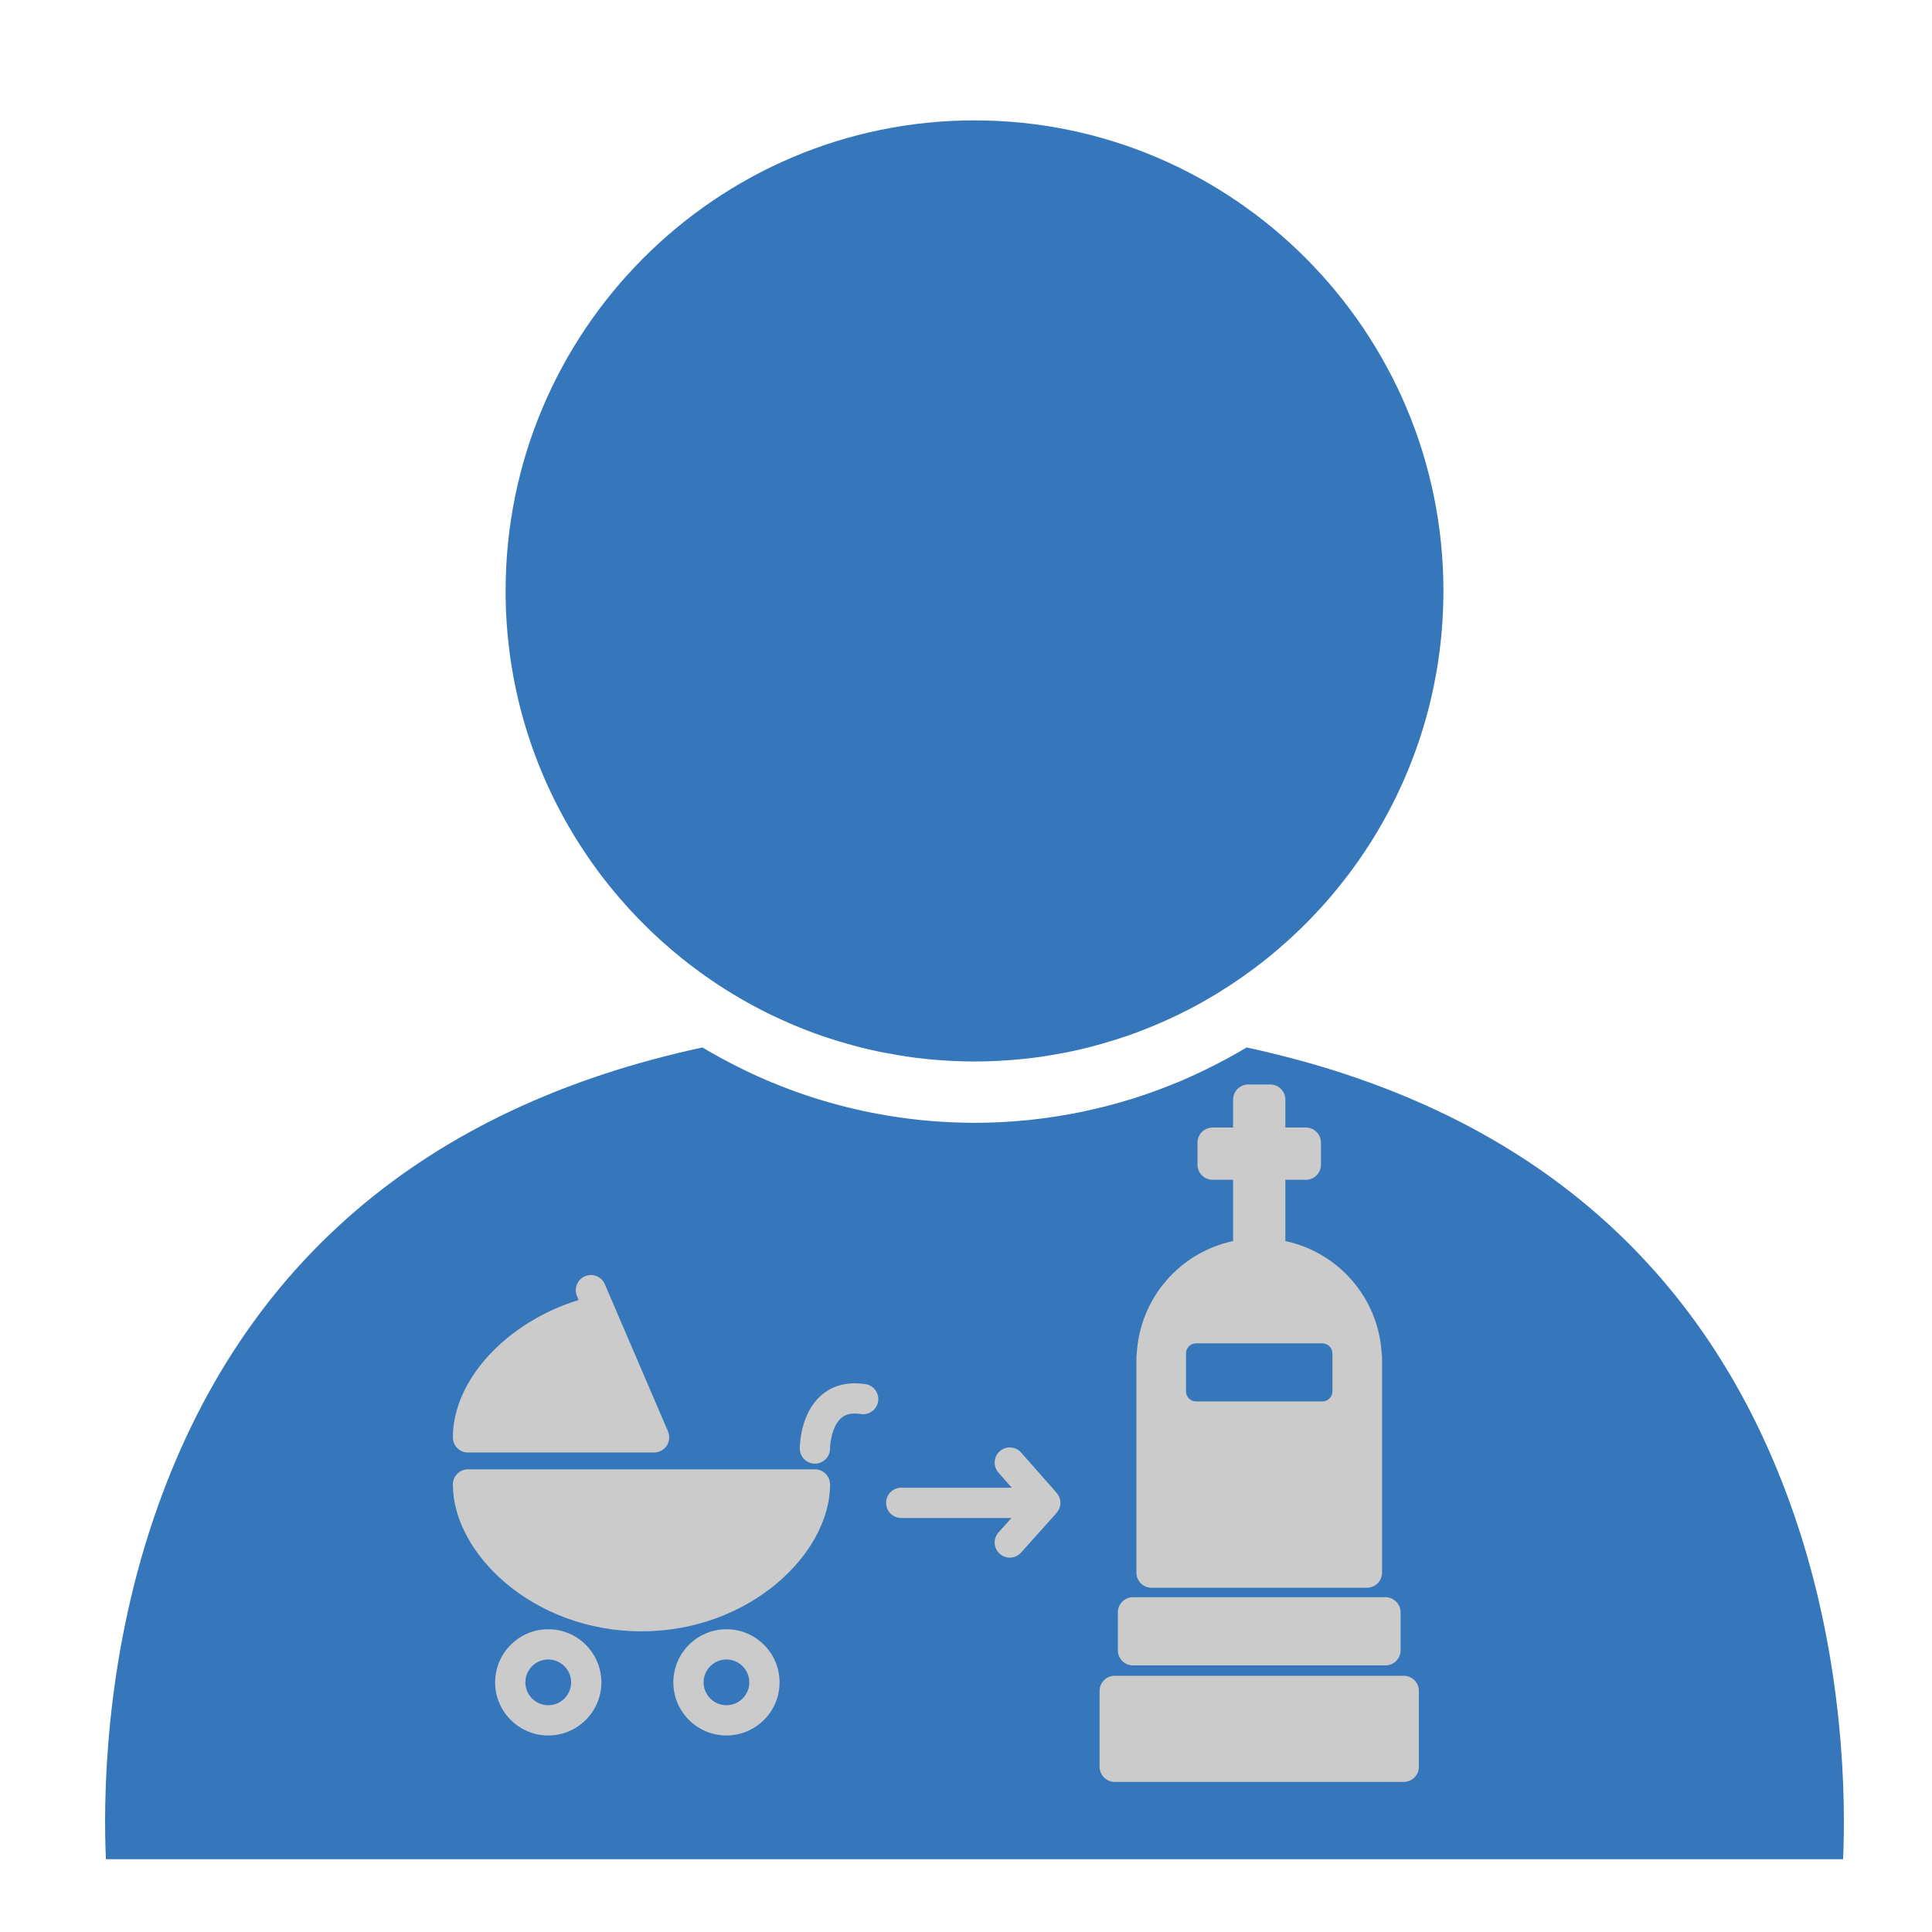
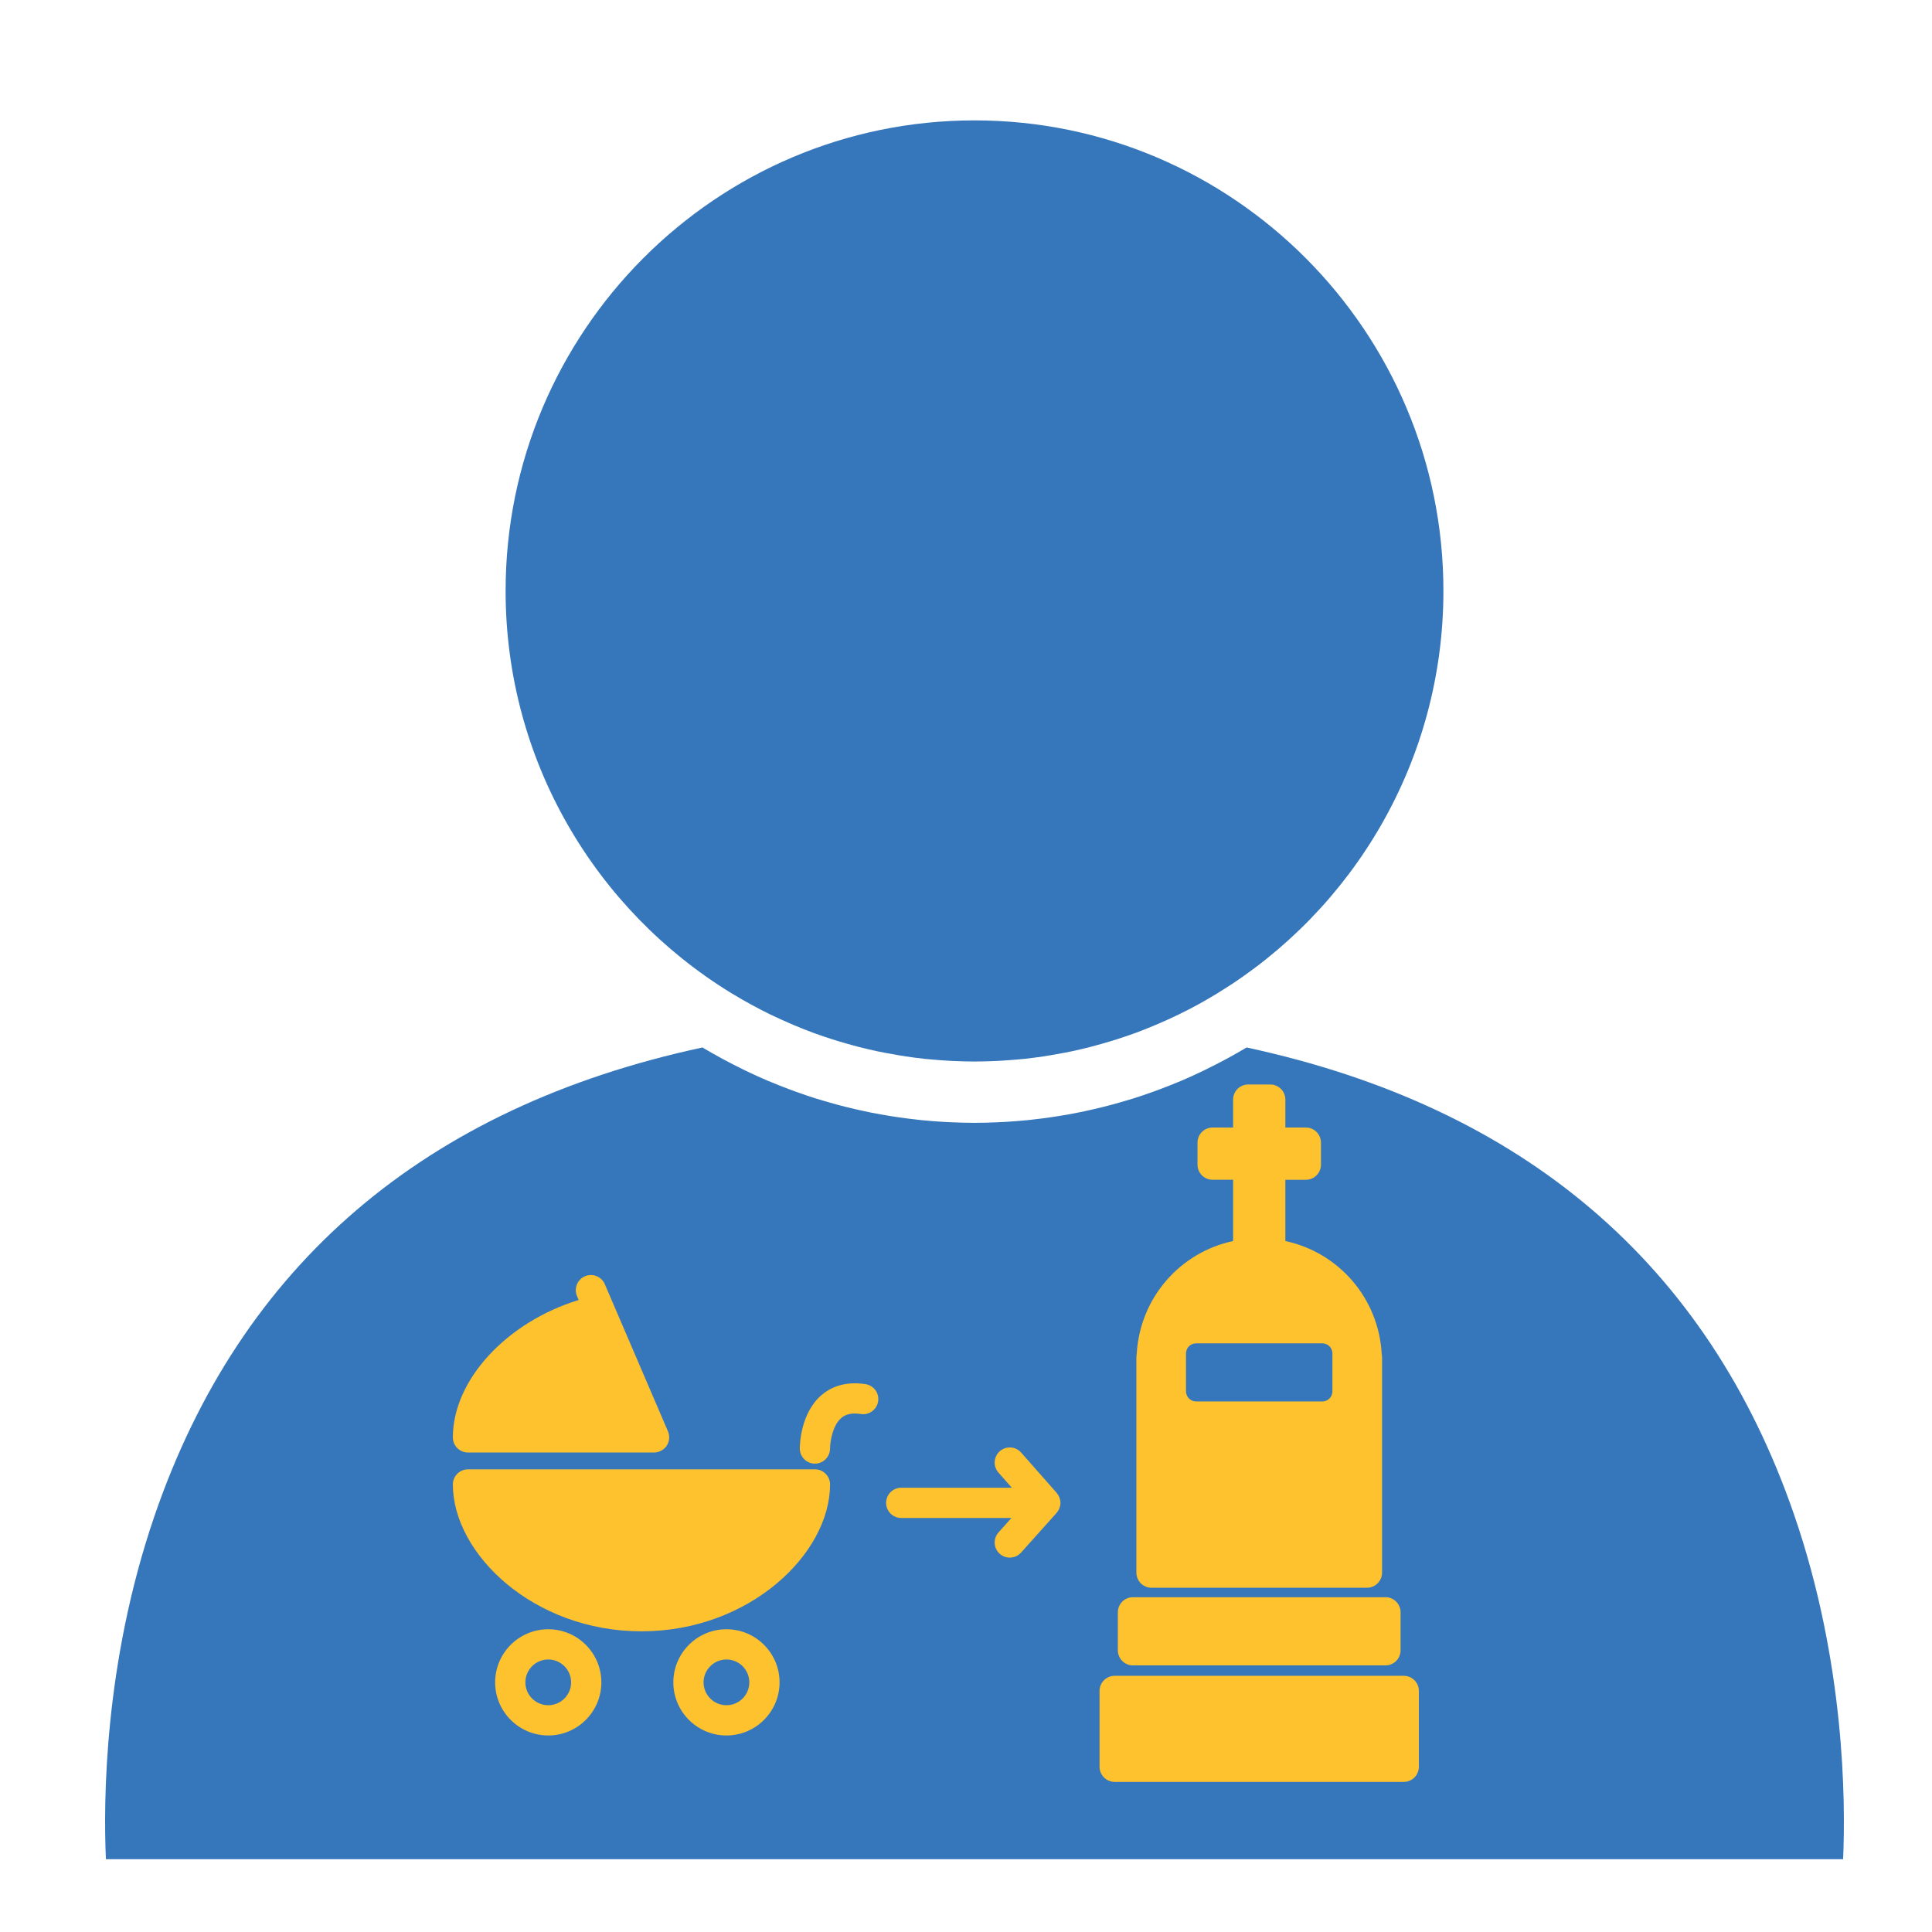
<svg xmlns="http://www.w3.org/2000/svg" fill="#1A1A1A" version="1.1" x="0px" y="0px" viewBox="0 0 100 100" enable-background="new 0 0 100 100" xml:space="preserve" id="svg4">
  <defs id="defs8">
    <marker style="overflow:visible;" id="marker2798" refX="0.0" refY="0.0" orient="auto">
      <path transform="scale(0.4) rotate(180) translate(10,0)" style="fill-rule:evenodd;stroke:#000000;stroke-width:1pt;stroke-opacity:1;fill:#000000;fill-opacity:1" d="M 0.0,0.0 L 5.0,-5.0 L -12.5,0.0 L 5.0,5.0 L 0.0,0.0 z " id="path2796" />
    </marker>
    <marker style="overflow:visible;" id="marker2610" refX="0.0" refY="0.0" orient="auto">
      <path transform="scale(0.4) rotate(180) translate(10,0)" style="fill-rule:evenodd;stroke:#000000;stroke-width:1pt;stroke-opacity:1;fill:#000000;fill-opacity:1" d="M 0.0,0.0 L 5.0,-5.0 L -12.5,0.0 L 5.0,5.0 L 0.0,0.0 z " id="path2608" />
    </marker>
    <marker style="overflow:visible;" id="marker2345" refX="0.0" refY="0.0" orient="auto">
      <path transform="scale(0.4) rotate(180) translate(10,0)" style="fill-rule:evenodd;stroke:#000000;stroke-width:1pt;stroke-opacity:1;fill:#000000;fill-opacity:1" d="M 0.0,0.0 L 5.0,-5.0 L -12.5,0.0 L 5.0,5.0 L 0.0,0.0 z " id="path2343" />
    </marker>
    <marker orient="auto" refY="0.0" refX="0.0" id="marker933" style="overflow:visible;">
      <path id="path931" d="M 0.0,0.0 L 5.0,-5.0 L -12.5,0.0 L 5.0,5.0 L 0.0,0.0 z " style="fill-rule:evenodd;stroke:#fec22f;stroke-width:1pt;stroke-opacity:1;fill:#fec22f;fill-opacity:1" transform="scale(0.4) rotate(180) translate(10,0)" />
    </marker>
    <marker orient="auto" refY="0.0" refX="0.0" id="marker2248" style="overflow:visible;">
      <path id="path2246" d="M 0.0,0.0 L 5.0,-5.0 L -12.5,0.0 L 5.0,5.0 L 0.0,0.0 z " style="fill-rule:evenodd;stroke:#aaaa00;stroke-width:1pt;stroke-opacity:1;fill:#aaaa00;fill-opacity:1" transform="scale(0.4) rotate(180) translate(10,0)" />
    </marker>
    <marker orient="auto" refY="0.0" refX="0.0" id="marker2190" style="overflow:visible;">
      <path id="path2188" d="M 0.0,0.0 L 5.0,-5.0 L -12.5,0.0 L 5.0,5.0 L 0.0,0.0 z " style="fill-rule:evenodd;stroke:#aaaa00;stroke-width:1pt;stroke-opacity:1;fill:#aaaa00;fill-opacity:1" transform="scale(0.4) rotate(180) translate(10,0)" />
    </marker>
    <marker orient="auto" refY="0.0" refX="0.0" id="marker2088" style="overflow:visible;">
      <path id="path2086" d="M 0.0,0.0 L 5.0,-5.0 L -12.5,0.0 L 5.0,5.0 L 0.0,0.0 z " style="fill-rule:evenodd;stroke:#fec22f;stroke-width:1pt;stroke-opacity:1;fill:#fec22f;fill-opacity:1" transform="scale(0.4) rotate(180) translate(10,0)" />
    </marker>
    <marker style="overflow:visible;" id="marker2248-3" refX="0.0" refY="0.0" orient="auto">
      <path transform="scale(0.4) rotate(180) translate(10,0)" style="fill-rule:evenodd;stroke:#000000;stroke-width:1pt;stroke-opacity:1;fill:#000000;fill-opacity:1" d="M 0.0,0.0 L 5.0,-5.0 L -12.5,0.0 L 5.0,5.0 L 0.0,0.0 z " id="path2246-8" />
    </marker>
    <marker style="overflow:visible;" id="marker2190-0" refX="0.0" refY="0.0" orient="auto">
      <path transform="scale(0.4) rotate(180) translate(10,0)" style="fill-rule:evenodd;stroke:#aaaa00;stroke-width:1pt;stroke-opacity:1;fill:#aaaa00;fill-opacity:1" d="M 0.0,0.0 L 5.0,-5.0 L -12.5,0.0 L 5.0,5.0 L 0.0,0.0 z " id="path2188-2" />
    </marker>
    <marker style="overflow:visible;" id="marker2088-4" refX="0.0" refY="0.0" orient="auto">
      <path transform="scale(0.4) rotate(180) translate(10,0)" style="fill-rule:evenodd;stroke:#fec22f;stroke-width:1pt;stroke-opacity:1;fill:#fec22f;fill-opacity:1" d="M 0.0,0.0 L 5.0,-5.0 L -12.5,0.0 L 5.0,5.0 L 0.0,0.0 z " id="path2086-8" />
    </marker>
    <marker style="overflow:visible;" id="marker3103" refX="0.0" refY="0.0" orient="auto">
      <path transform="scale(0.4) rotate(180) translate(10,0)" style="fill-rule:evenodd;stroke:#000000;stroke-width:1pt;stroke-opacity:1;fill:#000000;fill-opacity:1" d="M 0.0,0.0 L 5.0,-5.0 L -12.5,0.0 L 5.0,5.0 L 0.0,0.0 z " id="path3101" />
    </marker>
    <marker orient="auto" refY="0.0" refX="0.0" id="marker2190-3" style="overflow:visible;">
      <path id="path2188-8" d="M 0.0,0.0 L 5.0,-5.0 L -12.5,0.0 L 5.0,5.0 L 0.0,0.0 z " style="fill-rule:evenodd;stroke:#aaaa00;stroke-width:1pt;stroke-opacity:1;fill:#aaaa00;fill-opacity:1" transform="scale(0.4) rotate(180) translate(10,0)" />
    </marker>
    <marker orient="auto" refY="0.0" refX="0.0" id="marker2088-0" style="overflow:visible;">
      <path id="path2086-2" d="M 0.0,0.0 L 5.0,-5.0 L -12.5,0.0 L 5.0,5.0 L 0.0,0.0 z " style="fill-rule:evenodd;stroke:#aaaa00;stroke-width:1pt;stroke-opacity:1;fill:#aaaa00;fill-opacity:1" transform="scale(0.4) rotate(180) translate(10,0)" />
    </marker>
    <marker style="overflow:visible;" id="marker2248-7" refX="0.0" refY="0.0" orient="auto">
      <path transform="scale(0.4) rotate(180) translate(10,0)" style="fill-rule:evenodd;stroke:#000000;stroke-width:1pt;stroke-opacity:1;fill:#000000;fill-opacity:1" d="M 0.0,0.0 L 5.0,-5.0 L -12.5,0.0 L 5.0,5.0 L 0.0,0.0 z " id="path2246-3" />
    </marker>
    <marker style="overflow:visible;" id="marker2190-7" refX="0.0" refY="0.0" orient="auto">
      <path transform="scale(0.4) rotate(180) translate(10,0)" style="fill-rule:evenodd;stroke:#aaaa00;stroke-width:1pt;stroke-opacity:1;fill:#aaaa00;fill-opacity:1" d="M 0.0,0.0 L 5.0,-5.0 L -12.5,0.0 L 5.0,5.0 L 0.0,0.0 z " id="path2188-9" />
    </marker>
    <marker style="overflow:visible;" id="marker2088-02" refX="0.0" refY="0.0" orient="auto">
      <path transform="scale(0.4) rotate(180) translate(10,0)" style="fill-rule:evenodd;stroke:#fec22f;stroke-width:1pt;stroke-opacity:1;fill:#fec22f;fill-opacity:1" d="M 0.0,0.0 L 5.0,-5.0 L -12.5,0.0 L 5.0,5.0 L 0.0,0.0 z " id="path2086-3" />
    </marker>
    <marker style="overflow:visible;" id="marker3103-9" refX="0.0" refY="0.0" orient="auto">
      <path transform="scale(0.4) rotate(180) translate(10,0)" style="fill-rule:evenodd;stroke:#000000;stroke-width:1pt;stroke-opacity:1;fill:#000000;fill-opacity:1" d="M 0.0,0.0 L 5.0,-5.0 L -12.5,0.0 L 5.0,5.0 L 0.0,0.0 z " id="path3101-9" />
    </marker>
    <marker orient="auto" refY="0.0" refX="0.0" id="marker2190-3-7" style="overflow:visible;">
      <path id="path2188-8-0" d="M 0.0,0.0 L 5.0,-5.0 L -12.5,0.0 L 5.0,5.0 L 0.0,0.0 z " style="fill-rule:evenodd;stroke:#aaaa00;stroke-width:1pt;stroke-opacity:1;fill:#aaaa00;fill-opacity:1" transform="scale(0.4) rotate(180) translate(10,0)" />
    </marker>
    <marker orient="auto" refY="0.0" refX="0.0" id="marker2088-0-3" style="overflow:visible;">
      <path id="path2086-2-9" d="M 0.0,0.0 L 5.0,-5.0 L -12.5,0.0 L 5.0,5.0 L 0.0,0.0 z " style="fill-rule:evenodd;stroke:#aaaa00;stroke-width:1pt;stroke-opacity:1;fill:#aaaa00;fill-opacity:1" transform="scale(0.4) rotate(180) translate(10,0)" />
    </marker>
  </defs>
-   <g id="layer1" transform="matrix(3.779528,0,0,3.779528,-54.55989,-386.2887)">
-     <g id="g1046">
-       <g style="fill:#3677bc;fill-opacity:1" transform="matrix(0.2645833,0,0,0.2645833,14.55205,102.5312)" id="g1990">
-         <path style="fill:#3677bc;fill-opacity:1" d="m 37.386,50.157 c 0.028,0.016 0.056,0.033 0.084,0.05 0.639,0.388 1.297,0.748 1.972,1.077 0.053,0.024 0.105,0.049 0.158,0.073 0.269,0.128 0.541,0.252 0.815,0.37 0.086,0.037 0.172,0.076 0.259,0.112 0.315,0.132 0.632,0.259 0.954,0.378 0.05,0.018 0.1,0.034 0.15,0.054 0.281,0.102 0.566,0.198 0.852,0.289 0.125,0.041 0.249,0.078 0.374,0.116 0.227,0.069 0.456,0.133 0.686,0.195 0.116,0.031 0.232,0.065 0.35,0.096 0.316,0.079 0.635,0.153 0.956,0.222 0.125,0.026 0.25,0.05 0.376,0.074 0.233,0.045 0.467,0.086 0.703,0.126 0.126,0.021 0.251,0.042 0.377,0.061 0.337,0.05 0.675,0.095 1.017,0.13 0.078,0.009 0.156,0.014 0.234,0.021 0.293,0.027 0.587,0.051 0.883,0.067 0.105,0.006 0.209,0.013 0.314,0.017 0.366,0.017 0.733,0.028 1.103,0.028 0.37,0 0.737,-0.012 1.102,-0.028 0.105,-0.004 0.209,-0.011 0.315,-0.017 0.295,-0.017 0.588,-0.04 0.881,-0.067 0.078,-0.007 0.157,-0.012 0.234,-0.021 0.341,-0.035 0.679,-0.08 1.016,-0.13 0.127,-0.019 0.253,-0.039 0.379,-0.061 0.235,-0.04 0.469,-0.081 0.702,-0.125 0.126,-0.025 0.252,-0.049 0.379,-0.075 0.32,-0.068 0.639,-0.143 0.954,-0.222 0.119,-0.03 0.236,-0.065 0.355,-0.097 0.228,-0.062 0.454,-0.125 0.678,-0.194 0.127,-0.038 0.253,-0.076 0.378,-0.116 0.283,-0.091 0.563,-0.186 0.841,-0.286 0.056,-0.021 0.113,-0.04 0.169,-0.06 0.316,-0.119 0.63,-0.244 0.941,-0.375 0.088,-0.036 0.177,-0.075 0.265,-0.113 0.271,-0.117 0.541,-0.239 0.807,-0.367 0.055,-0.025 0.11,-0.051 0.164,-0.077 0.336,-0.163 0.669,-0.334 0.997,-0.513 10e-4,-10e-4 0.003,-0.002 0.004,-0.002 0.327,-0.18 0.648,-0.366 0.966,-0.559 0.03,-0.019 0.059,-0.037 0.089,-0.055 C 69.601,45.871 74.271,38.151 74.271,29.354 74.273,15.926 63.385,5 50.002,5 36.619,5 25.73,15.926 25.73,29.355 c 0,8.797 4.672,16.519 11.656,20.802 z" id="path1986" />
-         <path style="fill:#3677bc;fill-opacity:1" d="M 92.423,77.171 C 87.957,64.209 78.424,56.074 64.084,52.986 c -0.326,0.195 -0.657,0.382 -0.99,0.564 -0.021,0.011 -0.042,0.022 -0.063,0.033 -0.343,0.186 -0.688,0.363 -1.038,0.533 -0.055,0.027 -0.111,0.055 -0.166,0.082 -0.368,0.177 -0.738,0.345 -1.112,0.506 -0.056,0.023 -0.112,0.045 -0.168,0.069 -0.309,0.128 -0.619,0.251 -0.932,0.368 -0.113,0.042 -0.227,0.085 -0.34,0.126 -0.348,0.125 -0.697,0.246 -1.049,0.356 -0.092,0.029 -0.185,0.055 -0.278,0.083 -0.291,0.088 -0.583,0.171 -0.876,0.251 -0.142,0.037 -0.285,0.075 -0.428,0.11 -0.303,0.075 -0.607,0.146 -0.914,0.212 -0.129,0.028 -0.26,0.054 -0.39,0.081 -0.319,0.063 -0.639,0.12 -0.96,0.172 -0.137,0.022 -0.273,0.044 -0.411,0.063 -0.342,0.049 -0.685,0.094 -1.029,0.131 -0.066,0.008 -0.132,0.017 -0.197,0.022 -0.387,0.039 -0.775,0.067 -1.166,0.091 -0.11,0.005 -0.22,0.01 -0.33,0.016 -0.415,0.019 -0.829,0.032 -1.245,0.032 -0.416,0 -0.83,-0.014 -1.245,-0.032 -0.109,-0.006 -0.22,-0.011 -0.33,-0.016 -0.39,-0.023 -0.779,-0.052 -1.166,-0.091 -0.065,-0.006 -0.131,-0.015 -0.197,-0.022 -0.344,-0.037 -0.687,-0.082 -1.029,-0.131 -0.138,-0.02 -0.274,-0.041 -0.411,-0.063 -0.321,-0.052 -0.642,-0.109 -0.96,-0.172 -0.13,-0.027 -0.26,-0.053 -0.389,-0.081 -0.307,-0.065 -0.611,-0.137 -0.915,-0.212 -0.143,-0.035 -0.285,-0.073 -0.427,-0.11 -0.294,-0.08 -0.587,-0.163 -0.878,-0.251 C 41.963,55.678 41.87,55.652 41.779,55.624 41.426,55.513 41.076,55.392 40.728,55.267 40.615,55.226 40.503,55.185 40.391,55.142 40.077,55.024 39.766,54.9 39.455,54.771 39.4,54.748 39.345,54.727 39.29,54.704 38.915,54.544 38.544,54.375 38.176,54.198 38.121,54.171 38.067,54.144 38.012,54.117 37.661,53.947 37.315,53.768 36.97,53.582 36.95,53.57 36.93,53.561 36.91,53.55 36.576,53.368 36.244,53.181 35.917,52.986 21.537,56.082 11.992,64.253 7.542,77.275 4.935,84.908 4.91,92.059 5.042,95 H 94.959 C 95.09,92.039 95.06,84.819 92.423,77.171 Z" id="path1988" />
-       </g>
-       <g id="g2096" transform="matrix(0.1653666,0,0,0.1653666,18.89768,113.5644)" style="fill:#cbcbcb;fill-opacity:1">
-         <path id="path2058" d="m 60.763,56.182 c 0.045,-0.127 0.074,-0.262 0.075,-0.403 0,-0.001 0,-0.004 0,-0.007 0,-10e-4 0,-0.002 0,-0.003 0,-0.141 -0.029,-0.274 -0.072,-0.401 -0.005,-0.017 -0.009,-0.032 -0.015,-0.048 -0.05,-0.13 -0.123,-0.246 -0.21,-0.351 -0.007,-0.01 -0.009,-0.02 -0.017,-0.028 l -2.941,-3.335 c -0.458,-0.52 -1.249,-0.57 -1.768,-0.111 -0.519,0.457 -0.568,1.249 -0.111,1.768 l 1.106,1.254 h -9.157 c -0.692,0 -1.253,0.562 -1.253,1.253 0,0.691 0.561,1.252 1.253,1.252 h 9.127 l -1.07,1.194 c -0.461,0.516 -0.418,1.308 0.097,1.77 0.239,0.215 0.538,0.319 0.835,0.319 0.344,0 0.686,-0.14 0.933,-0.417 l 2.941,-3.282 c 0.008,-0.008 0.01,-0.02 0.017,-0.029 0.089,-0.104 0.163,-0.22 0.214,-0.352 0.008,-0.015 0.011,-0.029 0.016,-0.043 z" style="fill:#cbcbcb;fill-opacity:1" />
-         <path id="path2060" d="M 89.268,70.092 H 65.33 c -0.692,0 -1.253,0.561 -1.253,1.253 v 6.281 c 0,0.69 0.561,1.253 1.253,1.253 h 23.938 c 0.692,0 1.252,-0.562 1.252,-1.253 v -6.281 c 0.001,-0.693 -0.56,-1.253 -1.252,-1.253 z" style="fill:#cbcbcb;fill-opacity:1" />
-         <path id="path2062" d="M 87.754,63.583 H 66.843 c -0.692,0 -1.252,0.562 -1.252,1.253 v 3.142 c 0,0.69 0.561,1.253 1.252,1.253 h 20.911 c 0.692,0 1.252,-0.562 1.252,-1.253 v -3.142 c 0.001,-0.691 -0.56,-1.253 -1.252,-1.253 z" style="fill:#cbcbcb;fill-opacity:1" />
-         <path id="path2064" d="m 87.446,43.462 c -0.253,-4.667 -3.582,-8.431 -7.982,-9.375 v -5.072 h 1.696 c 0.692,0 1.252,-0.561 1.252,-1.253 V 25.94 c 0,-0.692 -0.561,-1.253 -1.252,-1.253 h -1.696 v -2.312 c 0,-0.692 -0.561,-1.252 -1.253,-1.252 h -1.823 c -0.692,0 -1.252,0.56 -1.252,1.252 v 2.312 H 73.44 c -0.692,0 -1.252,0.561 -1.252,1.253 v 1.821 c 0,0.692 0.561,1.253 1.252,1.253 h 1.696 v 5.072 c -4.4,0.944 -7.727,4.707 -7.983,9.371 -0.017,0.083 -0.026,0.169 -0.026,0.258 v 17.832 c 0,0.691 0.561,1.253 1.252,1.253 H 86.22 c 0.692,0 1.252,-0.562 1.252,-1.253 V 43.715 c 0,-0.087 -0.009,-0.171 -0.026,-0.253 z m -4.084,3.074 c 0,0.461 -0.374,0.835 -0.835,0.835 H 72.071 c -0.461,0 -0.835,-0.374 -0.835,-0.835 v -3.141 c 0,-0.461 0.374,-0.835 0.835,-0.835 h 10.455 c 0.461,0 0.835,0.374 0.835,0.835 v 3.141 z" style="fill:#cbcbcb;fill-opacity:1" />
-         <g id="g2076" style="fill:#cbcbcb;fill-opacity:1">
-           <path id="path2066" d="m 18.42,66.237 c -2.426,0 -4.398,1.973 -4.398,4.398 0,2.425 1.973,4.399 4.398,4.399 2.425,0 4.399,-1.974 4.399,-4.399 0,-2.425 -1.973,-4.398 -4.399,-4.398 z m 0,6.292 c -1.044,0 -1.894,-0.849 -1.894,-1.894 0,-1.044 0.849,-1.894 1.894,-1.894 1.045,0 1.894,0.85 1.894,1.894 0,1.046 -0.85,1.894 -1.894,1.894 z" style="fill:#cbcbcb;fill-opacity:1" />
-           <path id="path2068" d="m 33.178,66.237 c -2.425,0 -4.398,1.973 -4.398,4.398 0,2.425 1.973,4.399 4.398,4.399 2.426,0 4.399,-1.974 4.399,-4.399 0,-2.425 -1.973,-4.398 -4.399,-4.398 z m 0,6.292 c -1.044,0 -1.894,-0.849 -1.894,-1.894 0,-1.044 0.849,-1.894 1.894,-1.894 1.045,0 1.894,0.85 1.894,1.894 0,1.046 -0.85,1.894 -1.894,1.894 z" style="fill:#cbcbcb;fill-opacity:1" />
-           <path id="path2070" d="M 40.505,52.993 H 11.773 c -0.692,0 -1.252,0.561 -1.252,1.252 0,5.743 6.68,12.164 15.619,12.164 8.938,0 15.618,-6.421 15.618,-12.164 0,-0.691 -0.561,-1.252 -1.253,-1.252 z" style="fill:#cbcbcb;fill-opacity:1" />
-           <path id="path2072" d="m 11.773,51.6 h 15.414 v 0 c 0,0 0,0 0,0 0.093,0 0.188,-0.014 0.281,-0.034 0.033,-0.008 0.064,-0.021 0.096,-0.03 0.04,-0.013 0.079,-0.021 0.117,-0.037 0.02,-0.009 0.036,-0.021 0.055,-0.03 0.033,-0.017 0.063,-0.034 0.094,-0.052 0.055,-0.033 0.105,-0.069 0.154,-0.109 0.023,-0.021 0.047,-0.038 0.07,-0.061 0.062,-0.059 0.117,-0.123 0.165,-0.192 0.005,-0.008 0.012,-0.012 0.016,-0.019 0.001,-0.001 0.001,-0.003 0.002,-0.005 0.051,-0.079 0.091,-0.165 0.124,-0.252 0.01,-0.026 0.016,-0.052 0.023,-0.079 0.019,-0.064 0.033,-0.13 0.042,-0.197 0.004,-0.03 0.007,-0.06 0.008,-0.09 0.004,-0.069 0,-0.137 -0.008,-0.207 -0.002,-0.026 -0.003,-0.051 -0.008,-0.078 -0.017,-0.092 -0.041,-0.184 -0.08,-0.274 L 23.105,37.662 c -0.273,-0.636 -1.011,-0.93 -1.645,-0.657 -0.636,0.272 -0.93,1.009 -0.657,1.645 l 0.137,0.319 c -5.944,1.824 -10.418,6.607 -10.418,11.378 -10e-4,0.692 0.559,1.253 1.251,1.253 z" style="fill:#cbcbcb;fill-opacity:1" />
-           <path id="path2074" d="m 44.694,45.938 c -1.811,-0.279 -2.975,0.334 -3.634,0.898 -1.756,1.505 -1.807,4.138 -1.807,4.434 0,0.69 0.561,1.252 1.252,1.252 0.691,0 1.252,-0.562 1.252,-1.252 0,-0.45 0.171,-1.879 0.932,-2.531 0.383,-0.329 0.913,-0.436 1.62,-0.326 0.685,0.101 1.324,-0.362 1.43,-1.046 0.107,-0.683 -0.362,-1.324 -1.045,-1.429 z" style="fill:#cbcbcb;fill-opacity:1" />
-         </g>
-       </g>
+   <g style="fill:#3677bc;fill-opacity:1" transform="translate(0.4399997,1.230999)" id="g1990">
+     <path style="fill:#3677bc;fill-opacity:1" d="m 37.386,50.157 c 0.028,0.016 0.056,0.033 0.084,0.05 0.639,0.388 1.297,0.748 1.972,1.077 0.053,0.024 0.105,0.049 0.158,0.073 0.269,0.128 0.541,0.252 0.815,0.37 0.086,0.037 0.172,0.076 0.259,0.112 0.315,0.132 0.632,0.259 0.954,0.378 0.05,0.018 0.1,0.034 0.15,0.054 0.281,0.102 0.566,0.198 0.852,0.289 0.125,0.041 0.249,0.078 0.374,0.116 0.227,0.069 0.456,0.133 0.686,0.195 0.116,0.031 0.232,0.065 0.35,0.096 0.316,0.079 0.635,0.153 0.956,0.222 0.125,0.026 0.25,0.05 0.376,0.074 0.233,0.045 0.467,0.086 0.703,0.126 0.126,0.021 0.251,0.042 0.377,0.061 0.337,0.05 0.675,0.095 1.017,0.13 0.078,0.009 0.156,0.014 0.234,0.021 0.293,0.027 0.587,0.051 0.883,0.067 0.105,0.006 0.209,0.013 0.314,0.017 0.366,0.017 0.733,0.028 1.103,0.028 0.37,0 0.737,-0.012 1.102,-0.028 0.105,-0.004 0.209,-0.011 0.315,-0.017 0.295,-0.017 0.588,-0.04 0.881,-0.067 0.078,-0.007 0.157,-0.012 0.234,-0.021 0.341,-0.035 0.679,-0.08 1.016,-0.13 0.127,-0.019 0.253,-0.039 0.379,-0.061 0.235,-0.04 0.469,-0.081 0.702,-0.125 0.126,-0.025 0.252,-0.049 0.379,-0.075 0.32,-0.068 0.639,-0.143 0.954,-0.222 0.119,-0.03 0.236,-0.065 0.355,-0.097 0.228,-0.062 0.454,-0.125 0.678,-0.194 0.127,-0.038 0.253,-0.076 0.378,-0.116 0.283,-0.091 0.563,-0.186 0.841,-0.286 0.056,-0.021 0.113,-0.04 0.169,-0.06 0.316,-0.119 0.63,-0.244 0.941,-0.375 0.088,-0.036 0.177,-0.075 0.265,-0.113 0.271,-0.117 0.541,-0.239 0.807,-0.367 0.055,-0.025 0.11,-0.051 0.164,-0.077 0.336,-0.163 0.669,-0.334 0.997,-0.513 10e-4,-10e-4 0.003,-0.002 0.004,-0.002 0.327,-0.18 0.648,-0.366 0.966,-0.559 0.03,-0.019 0.059,-0.037 0.089,-0.055 C 69.601,45.871 74.271,38.151 74.271,29.354 74.273,15.926 63.385,5 50.002,5 36.619,5 25.73,15.926 25.73,29.355 c 0,8.797 4.672,16.519 11.656,20.802 z" id="path1986" />
+     <path style="fill:#3677bc;fill-opacity:1" d="M 92.423,77.171 C 87.957,64.209 78.424,56.074 64.084,52.986 c -0.326,0.195 -0.657,0.382 -0.99,0.564 -0.021,0.011 -0.042,0.022 -0.063,0.033 -0.343,0.186 -0.688,0.363 -1.038,0.533 -0.055,0.027 -0.111,0.055 -0.166,0.082 -0.368,0.177 -0.738,0.345 -1.112,0.506 -0.056,0.023 -0.112,0.045 -0.168,0.069 -0.309,0.128 -0.619,0.251 -0.932,0.368 -0.113,0.042 -0.227,0.085 -0.34,0.126 -0.348,0.125 -0.697,0.246 -1.049,0.356 -0.092,0.029 -0.185,0.055 -0.278,0.083 -0.291,0.088 -0.583,0.171 -0.876,0.251 -0.142,0.037 -0.285,0.075 -0.428,0.11 -0.303,0.075 -0.607,0.146 -0.914,0.212 -0.129,0.028 -0.26,0.054 -0.39,0.081 -0.319,0.063 -0.639,0.12 -0.96,0.172 -0.137,0.022 -0.273,0.044 -0.411,0.063 -0.342,0.049 -0.685,0.094 -1.029,0.131 -0.066,0.008 -0.132,0.017 -0.197,0.022 -0.387,0.039 -0.775,0.067 -1.166,0.091 -0.11,0.005 -0.22,0.01 -0.33,0.016 -0.415,0.019 -0.829,0.032 -1.245,0.032 -0.416,0 -0.83,-0.014 -1.245,-0.032 -0.109,-0.006 -0.22,-0.011 -0.33,-0.016 -0.39,-0.023 -0.779,-0.052 -1.166,-0.091 -0.065,-0.006 -0.131,-0.015 -0.197,-0.022 -0.344,-0.037 -0.687,-0.082 -1.029,-0.131 -0.138,-0.02 -0.274,-0.041 -0.411,-0.063 -0.321,-0.052 -0.642,-0.109 -0.96,-0.172 -0.13,-0.027 -0.26,-0.053 -0.389,-0.081 -0.307,-0.065 -0.611,-0.137 -0.915,-0.212 -0.143,-0.035 -0.285,-0.073 -0.427,-0.11 -0.294,-0.08 -0.587,-0.163 -0.878,-0.251 C 41.963,55.678 41.87,55.652 41.779,55.624 41.426,55.513 41.076,55.392 40.728,55.267 40.615,55.226 40.503,55.185 40.391,55.142 40.077,55.024 39.766,54.9 39.455,54.771 39.4,54.748 39.345,54.727 39.29,54.704 38.915,54.544 38.544,54.375 38.176,54.198 38.121,54.171 38.067,54.144 38.012,54.117 37.661,53.947 37.315,53.768 36.97,53.582 36.95,53.57 36.93,53.561 36.91,53.55 36.576,53.368 36.244,53.181 35.917,52.986 21.537,56.082 11.992,64.253 7.542,77.275 4.935,84.908 4.91,92.059 5.042,95 H 94.959 C 95.09,92.039 95.06,84.819 92.423,77.171 Z" id="path1988" />
+   </g>
+   <g id="g2096" transform="matrix(0.6250078,0,0,0.6250078,16.86441,42.93106)" style="fill:#fec22f;fill-opacity:1">
+     <path id="path2058" d="m 60.763,56.182 c 0.045,-0.127 0.074,-0.262 0.075,-0.403 0,-0.001 0,-0.004 0,-0.007 0,-10e-4 0,-0.002 0,-0.003 0,-0.141 -0.029,-0.274 -0.072,-0.401 -0.005,-0.017 -0.009,-0.032 -0.015,-0.048 -0.05,-0.13 -0.123,-0.246 -0.21,-0.351 -0.007,-0.01 -0.009,-0.02 -0.017,-0.028 l -2.941,-3.335 c -0.458,-0.52 -1.249,-0.57 -1.768,-0.111 -0.519,0.457 -0.568,1.249 -0.111,1.768 l 1.106,1.254 h -9.157 c -0.692,0 -1.253,0.562 -1.253,1.253 0,0.691 0.561,1.252 1.253,1.252 h 9.127 l -1.07,1.194 c -0.461,0.516 -0.418,1.308 0.097,1.77 0.239,0.215 0.538,0.319 0.835,0.319 0.344,0 0.686,-0.14 0.933,-0.417 l 2.941,-3.282 c 0.008,-0.008 0.01,-0.02 0.017,-0.029 0.089,-0.104 0.163,-0.22 0.214,-0.352 0.008,-0.015 0.011,-0.029 0.016,-0.043 z" style="fill:#fec22f;fill-opacity:1" />
+     <path id="path2060" d="M 89.268,70.092 H 65.33 c -0.692,0 -1.253,0.561 -1.253,1.253 v 6.281 c 0,0.69 0.561,1.253 1.253,1.253 h 23.938 c 0.692,0 1.252,-0.562 1.252,-1.253 v -6.281 c 0.001,-0.693 -0.56,-1.253 -1.252,-1.253 z" style="fill:#fec22f;fill-opacity:1" />
+     <path id="path2062" d="M 87.754,63.583 H 66.843 c -0.692,0 -1.252,0.562 -1.252,1.253 v 3.142 c 0,0.69 0.561,1.253 1.252,1.253 h 20.911 c 0.692,0 1.252,-0.562 1.252,-1.253 v -3.142 c 0.001,-0.691 -0.56,-1.253 -1.252,-1.253 z" style="fill:#fec22f;fill-opacity:1" />
+     <path id="path2064" d="m 87.446,43.462 c -0.253,-4.667 -3.582,-8.431 -7.982,-9.375 v -5.072 h 1.696 c 0.692,0 1.252,-0.561 1.252,-1.253 V 25.94 c 0,-0.692 -0.561,-1.253 -1.252,-1.253 h -1.696 v -2.312 c 0,-0.692 -0.561,-1.252 -1.253,-1.252 h -1.823 c -0.692,0 -1.252,0.56 -1.252,1.252 v 2.312 H 73.44 c -0.692,0 -1.252,0.561 -1.252,1.253 v 1.821 c 0,0.692 0.561,1.253 1.252,1.253 h 1.696 v 5.072 c -4.4,0.944 -7.727,4.707 -7.983,9.371 -0.017,0.083 -0.026,0.169 -0.026,0.258 v 17.832 c 0,0.691 0.561,1.253 1.252,1.253 H 86.22 c 0.692,0 1.252,-0.562 1.252,-1.253 V 43.715 c 0,-0.087 -0.009,-0.171 -0.026,-0.253 z m -4.084,3.074 c 0,0.461 -0.374,0.835 -0.835,0.835 H 72.071 c -0.461,0 -0.835,-0.374 -0.835,-0.835 v -3.141 c 0,-0.461 0.374,-0.835 0.835,-0.835 h 10.455 c 0.461,0 0.835,0.374 0.835,0.835 v 3.141 z" style="fill:#fec22f;fill-opacity:1" />
+     <g id="g2076" style="fill:#fec22f;fill-opacity:1">
+       <path id="path2066" d="m 18.42,66.237 c -2.426,0 -4.398,1.973 -4.398,4.398 0,2.425 1.973,4.399 4.398,4.399 2.425,0 4.399,-1.974 4.399,-4.399 0,-2.425 -1.973,-4.398 -4.399,-4.398 z m 0,6.292 c -1.044,0 -1.894,-0.849 -1.894,-1.894 0,-1.044 0.849,-1.894 1.894,-1.894 1.045,0 1.894,0.85 1.894,1.894 0,1.046 -0.85,1.894 -1.894,1.894 z" style="fill:#fec22f;fill-opacity:1" />
+       <path id="path2068" d="m 33.178,66.237 c -2.425,0 -4.398,1.973 -4.398,4.398 0,2.425 1.973,4.399 4.398,4.399 2.426,0 4.399,-1.974 4.399,-4.399 0,-2.425 -1.973,-4.398 -4.399,-4.398 z m 0,6.292 c -1.044,0 -1.894,-0.849 -1.894,-1.894 0,-1.044 0.849,-1.894 1.894,-1.894 1.045,0 1.894,0.85 1.894,1.894 0,1.046 -0.85,1.894 -1.894,1.894 z" style="fill:#fec22f;fill-opacity:1" />
+       <path id="path2070" d="M 40.505,52.993 H 11.773 c -0.692,0 -1.252,0.561 -1.252,1.252 0,5.743 6.68,12.164 15.619,12.164 8.938,0 15.618,-6.421 15.618,-12.164 0,-0.691 -0.561,-1.252 -1.253,-1.252 z" style="fill:#fec22f;fill-opacity:1" />
+       <path id="path2072" d="m 11.773,51.6 h 15.414 v 0 c 0,0 0,0 0,0 0.093,0 0.188,-0.014 0.281,-0.034 0.033,-0.008 0.064,-0.021 0.096,-0.03 0.04,-0.013 0.079,-0.021 0.117,-0.037 0.02,-0.009 0.036,-0.021 0.055,-0.03 0.033,-0.017 0.063,-0.034 0.094,-0.052 0.055,-0.033 0.105,-0.069 0.154,-0.109 0.023,-0.021 0.047,-0.038 0.07,-0.061 0.062,-0.059 0.117,-0.123 0.165,-0.192 0.005,-0.008 0.012,-0.012 0.016,-0.019 0.001,-0.001 0.001,-0.003 0.002,-0.005 0.051,-0.079 0.091,-0.165 0.124,-0.252 0.01,-0.026 0.016,-0.052 0.023,-0.079 0.019,-0.064 0.033,-0.13 0.042,-0.197 0.004,-0.03 0.007,-0.06 0.008,-0.09 0.004,-0.069 0,-0.137 -0.008,-0.207 -0.002,-0.026 -0.003,-0.051 -0.008,-0.078 -0.017,-0.092 -0.041,-0.184 -0.08,-0.274 L 23.105,37.662 c -0.273,-0.636 -1.011,-0.93 -1.645,-0.657 -0.636,0.272 -0.93,1.009 -0.657,1.645 l 0.137,0.319 c -5.944,1.824 -10.418,6.607 -10.418,11.378 -10e-4,0.692 0.559,1.253 1.251,1.253 z" style="fill:#fec22f;fill-opacity:1" />
+       <path id="path2074" d="m 44.694,45.938 c -1.811,-0.279 -2.975,0.334 -3.634,0.898 -1.756,1.505 -1.807,4.138 -1.807,4.434 0,0.69 0.561,1.252 1.252,1.252 0.691,0 1.252,-0.562 1.252,-1.252 0,-0.45 0.171,-1.879 0.932,-2.531 0.383,-0.329 0.913,-0.436 1.62,-0.326 0.685,0.101 1.324,-0.362 1.43,-1.046 0.107,-0.683 -0.362,-1.324 -1.045,-1.429 z" style="fill:#fec22f;fill-opacity:1" />
    </g>
-     <text id="text2814" y="103.304" x="51.569" style="font-style:normal;font-variant:normal;font-weight:normal;font-stretch:normal;font-size:8.467px;line-height:1.25;font-family:Helvetica;-inkscape-font-specification:Helvetica;letter-spacing:0px;word-spacing:0px;fill:#000000;fill-opacity:1;stroke:none;stroke-width:0.265" xml:space="preserve">
-       <tspan style="font-size:8.467px;stroke-width:0.265" y="111.265" x="51.569" id="tspan2812" />
-     </text>
-     <text id="text2814-6" y="103.839" x="54.242" style="font-style:normal;font-variant:normal;font-weight:normal;font-stretch:normal;font-size:8.467px;line-height:1.25;font-family:Helvetica;-inkscape-font-specification:Helvetica;letter-spacing:0px;word-spacing:0px;fill:#000000;fill-opacity:1;stroke:none;stroke-width:0.265" xml:space="preserve">
-       <tspan style="font-size:8.467px;stroke-width:0.265" y="111.8" x="54.242" id="tspan2812-2" />
-     </text>
  </g>
+   <text xml:space="preserve" style="font-style:normal;font-variant:normal;font-weight:normal;font-stretch:normal;font-size:32px;line-height:1.25;font-family:Helvetica;-inkscape-font-specification:Helvetica;letter-spacing:0px;word-spacing:0px;fill:#000000;fill-opacity:1;stroke:none;stroke-width:1" x="140.347" y="4.152" id="text2814">
+     <tspan id="tspan2812" x="140.347" y="34.242" style="font-size:32px;stroke-width:1" />
+   </text>
+   <text xml:space="preserve" style="font-style:normal;font-variant:normal;font-weight:normal;font-stretch:normal;font-size:32px;line-height:1.25;font-family:Helvetica;-inkscape-font-specification:Helvetica;letter-spacing:0px;word-spacing:0px;fill:#000000;fill-opacity:1;stroke:none;stroke-width:1" x="150.448" y="6.173" id="text2814-6">
+     <tspan id="tspan2812-2" x="150.448" y="36.262" style="font-size:32px;stroke-width:1" />
+   </text>
</svg>
